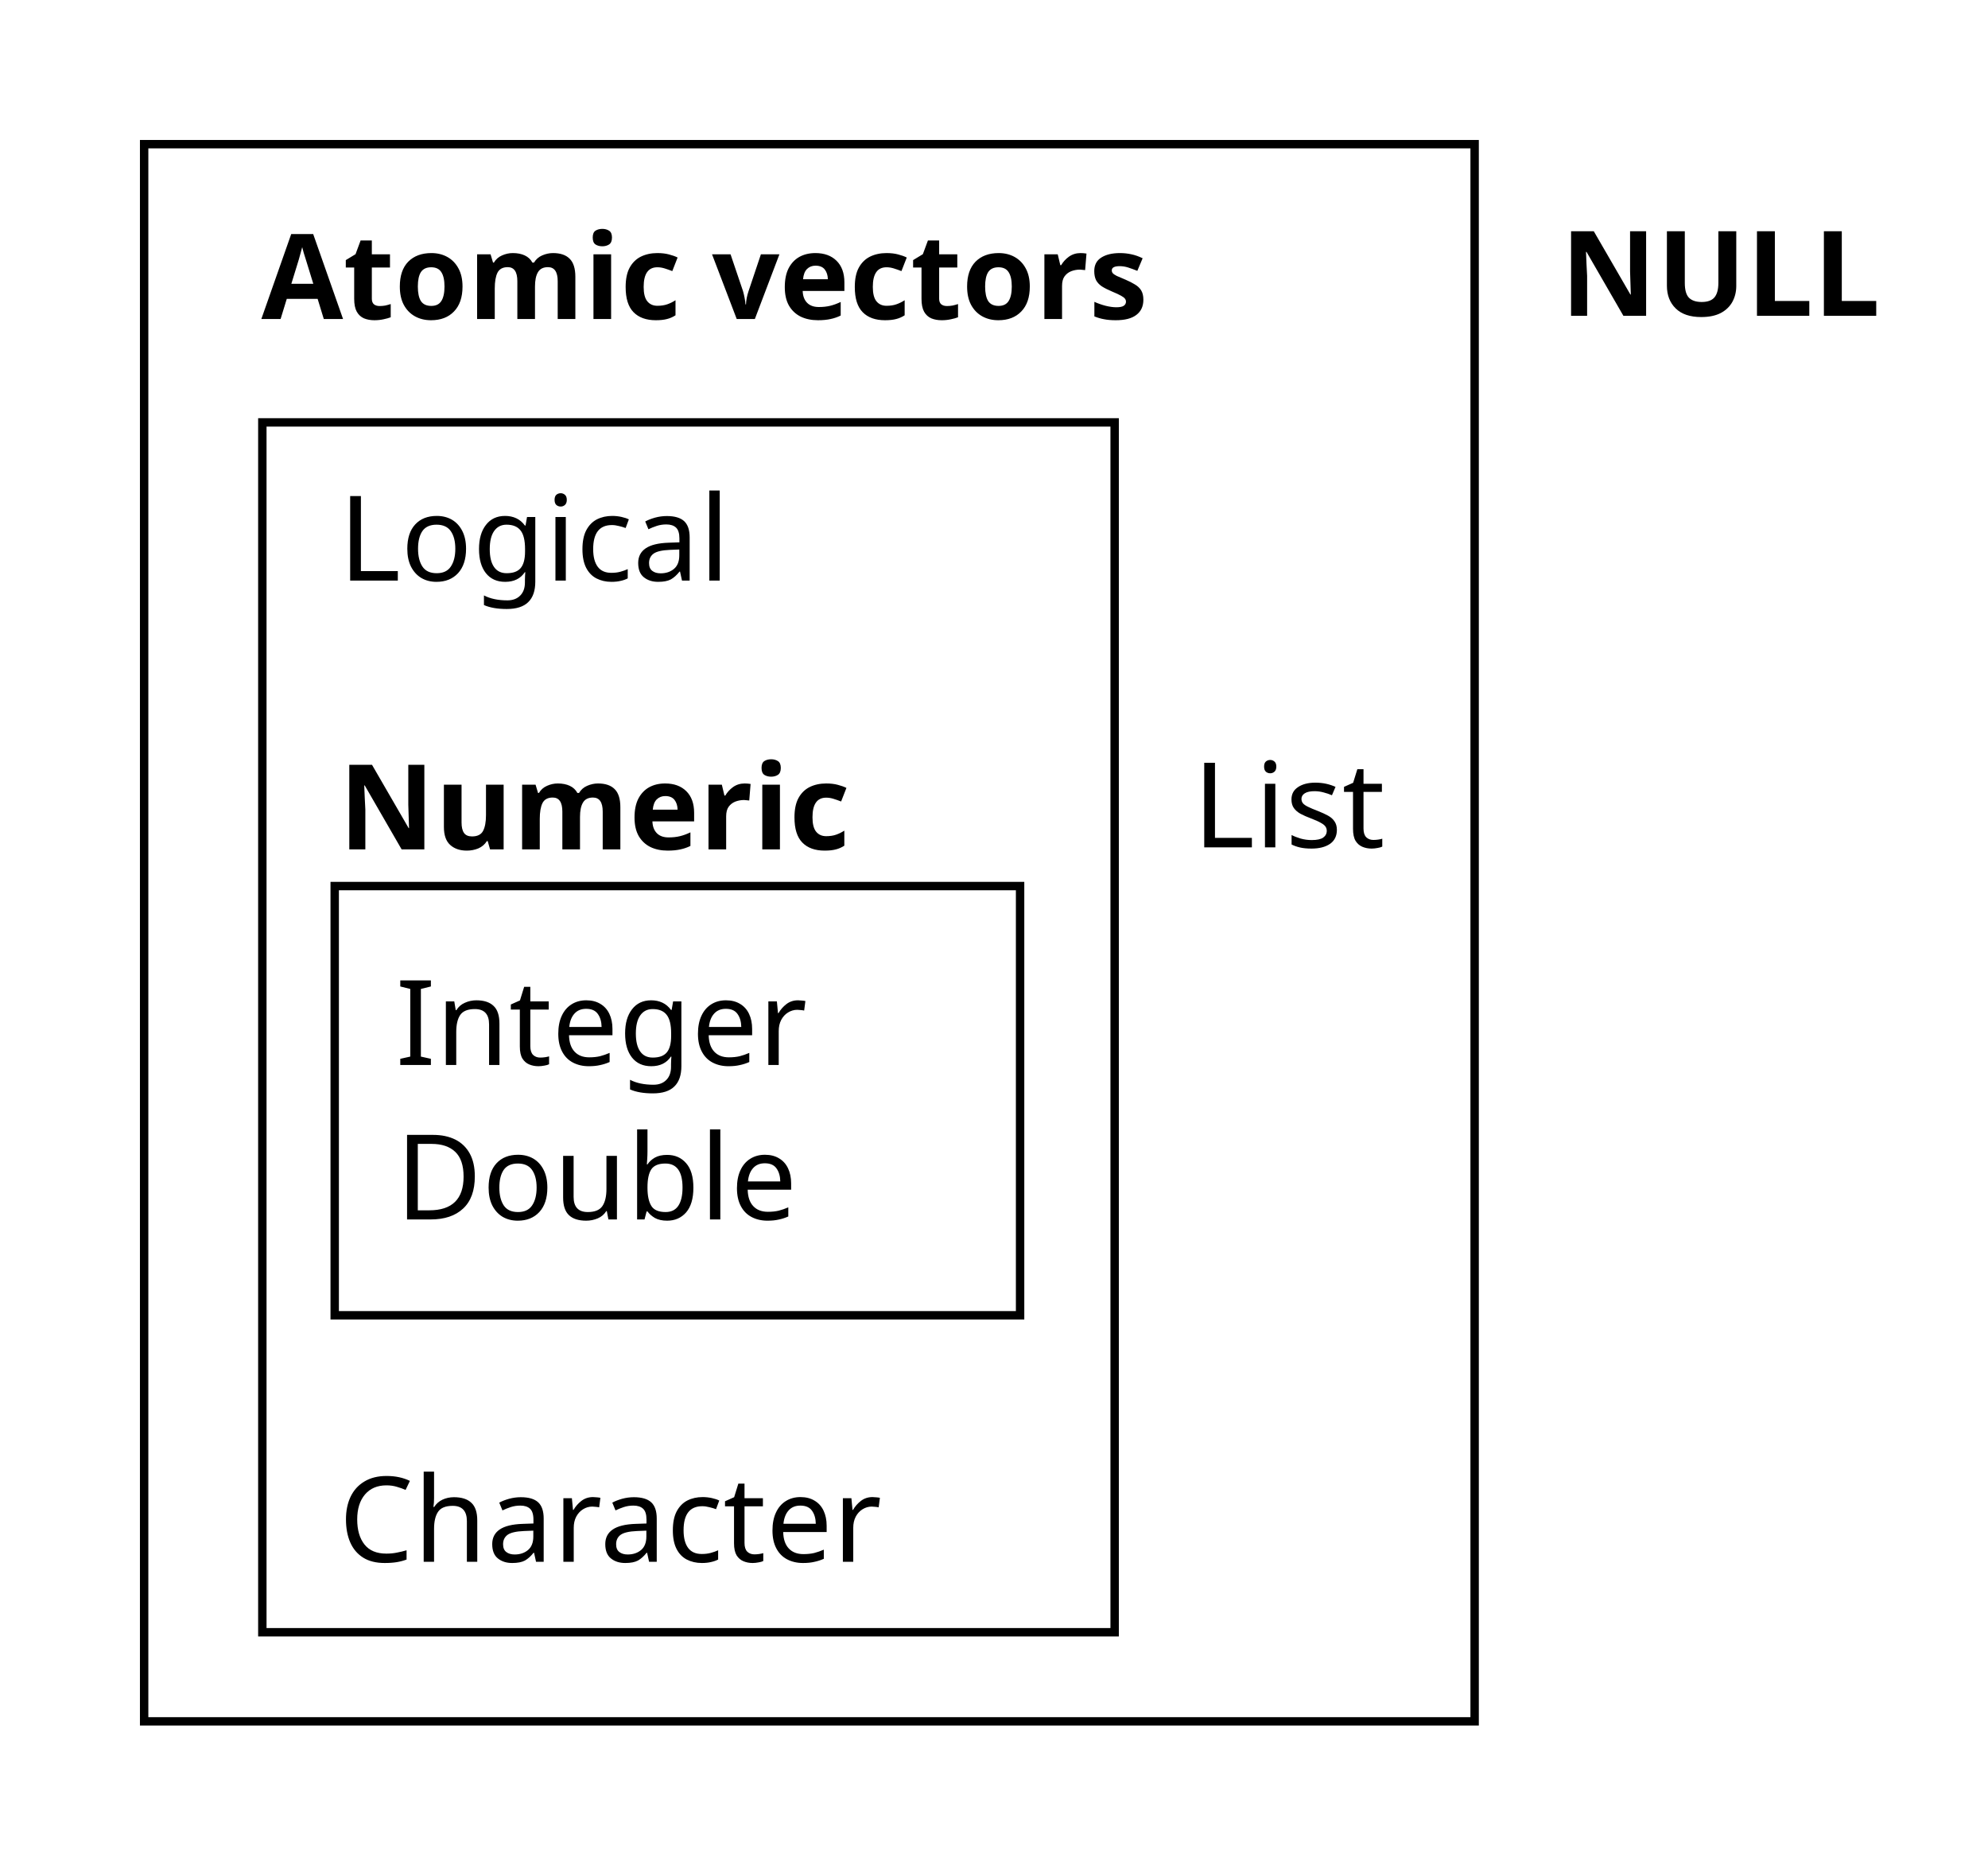
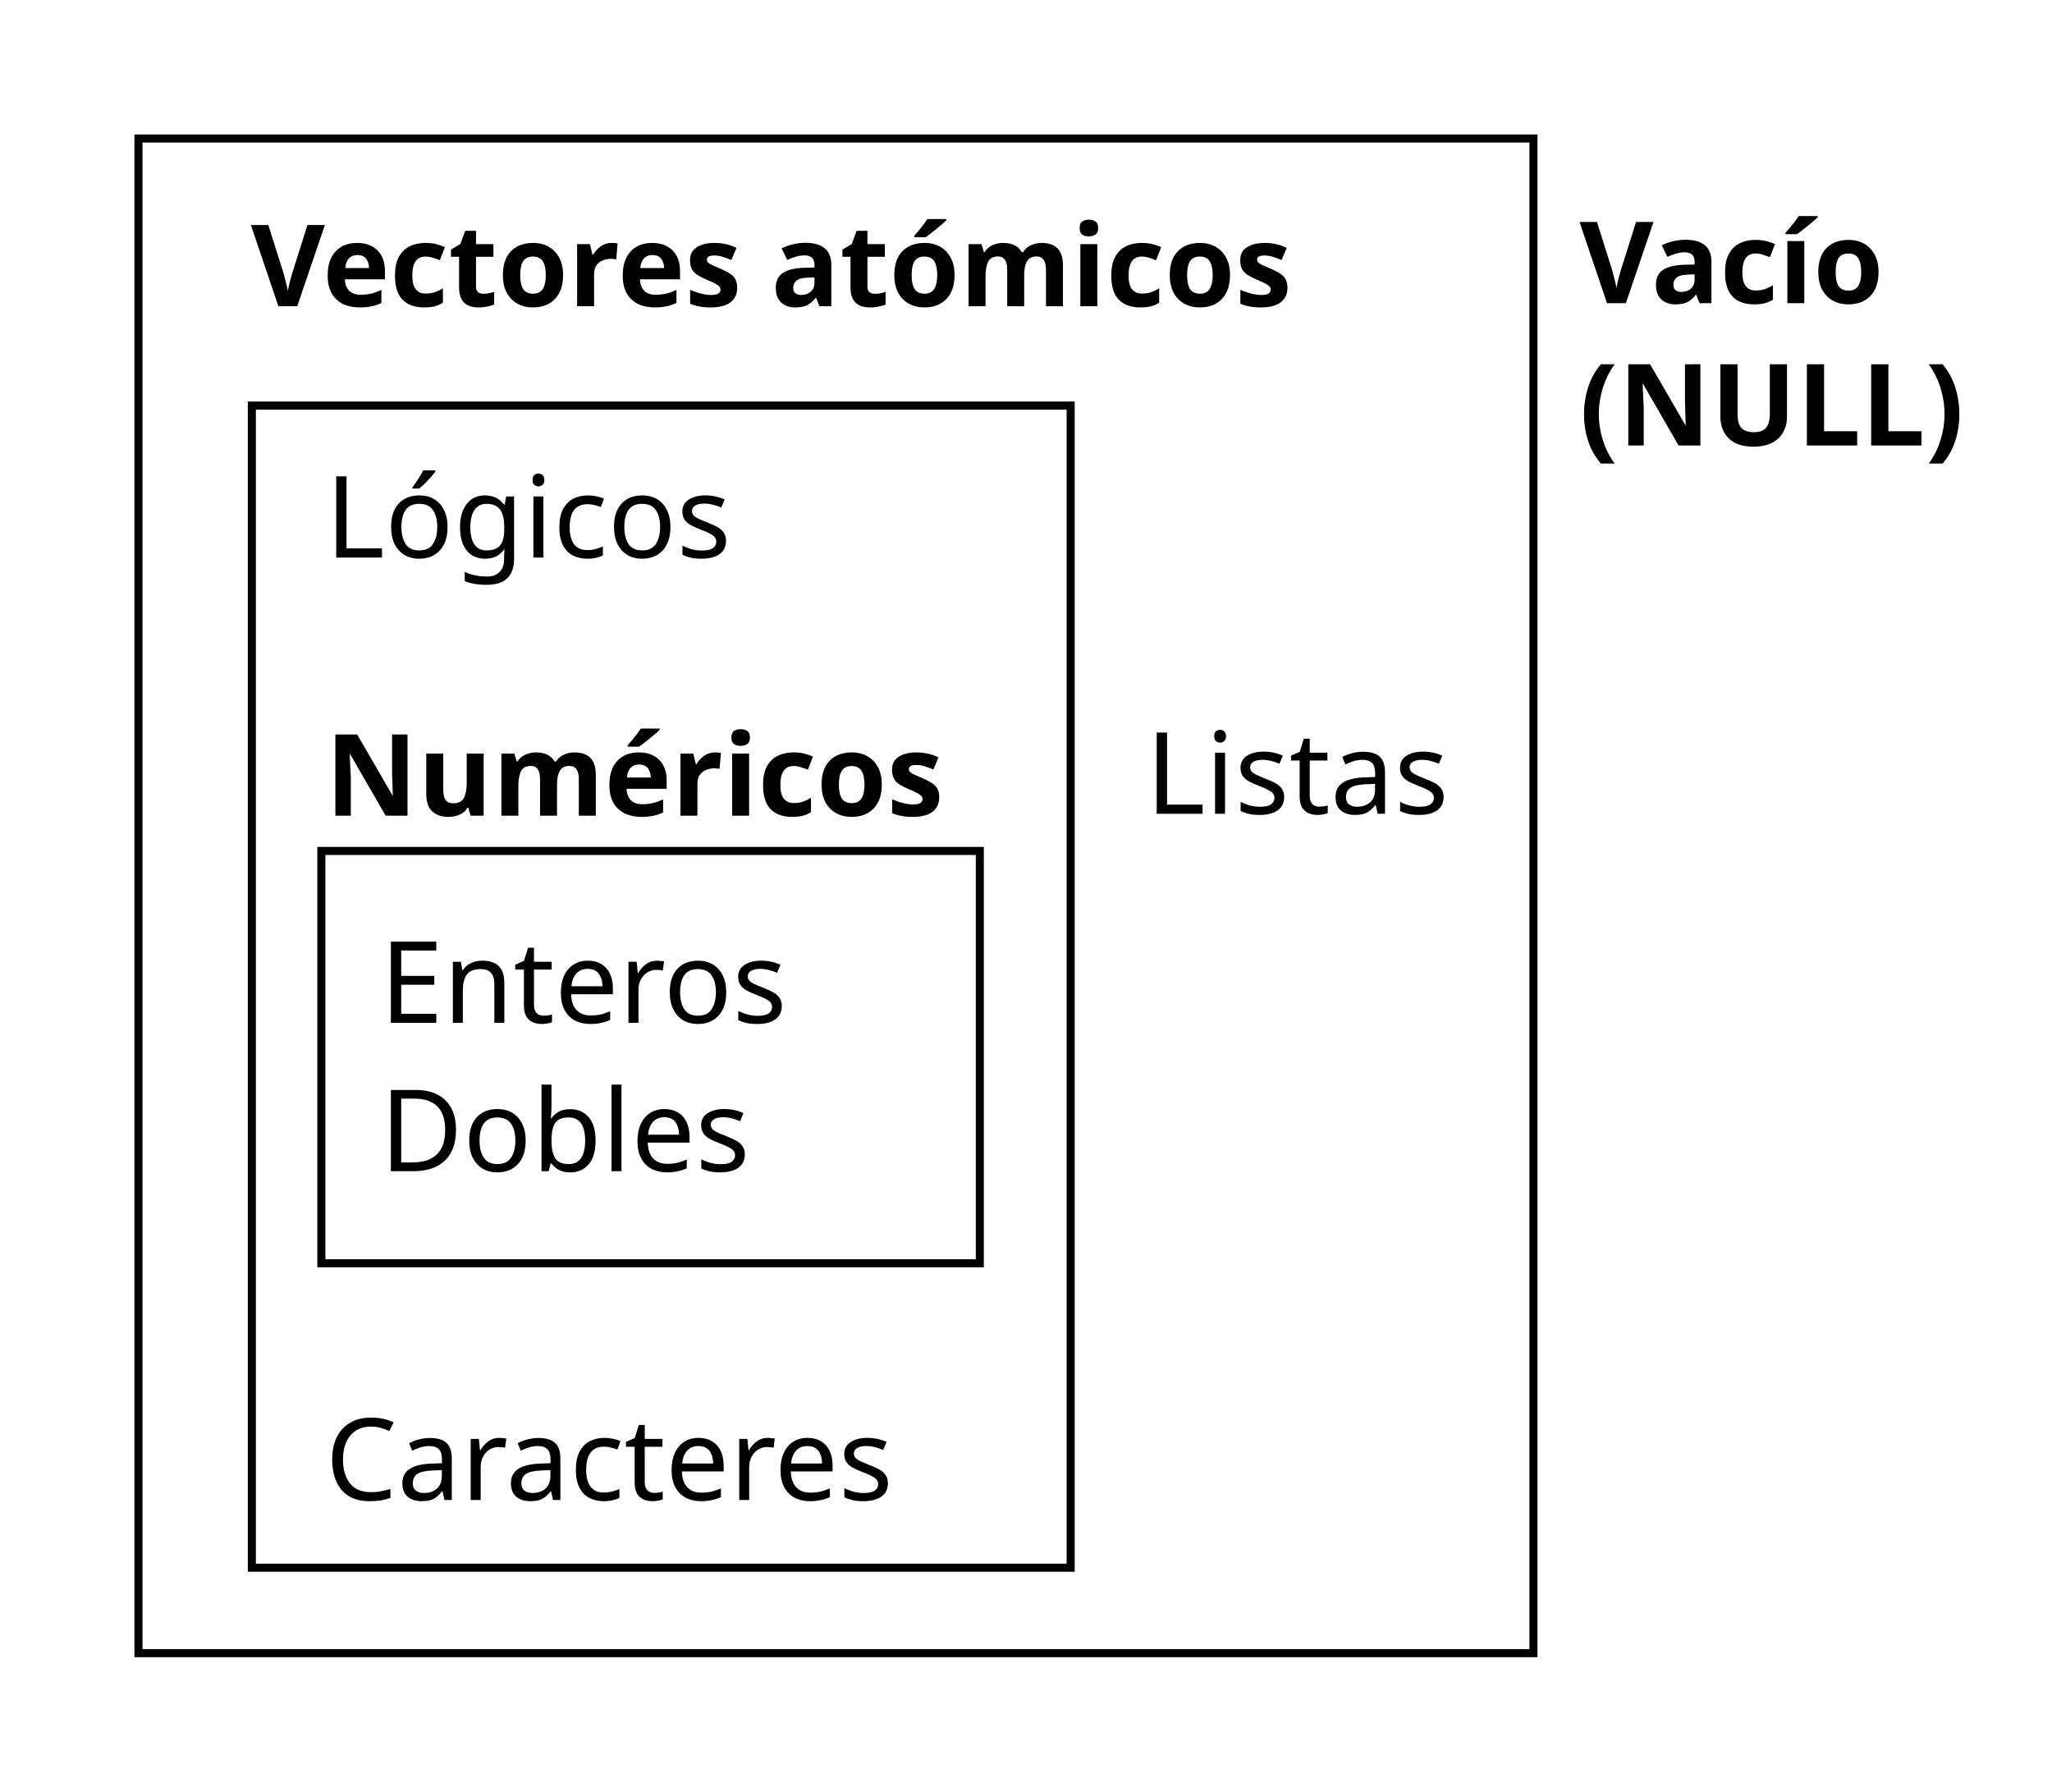
- <svg xmlns="http://www.w3.org/2000/svg" id="svg2" version="1.1" width="71.032mm" height="66.64mm" viewBox="0 0 251.687 236.126">
+ <svg xmlns="http://www.w3.org/2000/svg" id="svg2" version="1.1" width="76.318mm" height="66.627mm" viewBox="0 0 270.419 236.079">
  <defs id="defs6" />
-   <rect style="fill:none;fill-opacity:1;stroke:#000000;stroke-width:1.063;stroke-miterlimit:4;stroke-dasharray:none" id="rect3342" width="168.445" height="199.63" x="18.248" y="18.248" rx="0" ry="7.712" />
-   <g id="g3551" transform="translate(17.91126,-433.4092)">
+   <rect style="fill:none;fill-opacity:1;stroke:#000000;stroke-width:1.063;stroke-miterlimit:4;stroke-dasharray:none" id="rect3342" width="183.836" height="199.583" x="18.248" y="18.248" rx="0" ry="7.71" />
+   <g id="g3551" transform="translate(17.88764,-433.4328)">
    <g transform="translate(0,9.460831)" id="g3457">
-       <text xml:space="preserve" style="font-style:normal;font-weight:normal;line-height:0%;font-family:sans-serif;letter-spacing:0px;word-spacing:0px;fill:#000000;fill-opacity:1;stroke:none;stroke-width:1px;stroke-linecap:butt;stroke-linejoin:miter;stroke-opacity:1" x="179.65" y="463.92" id="text3338">
-         <tspan id="tspan3340" x="179.65" y="463.92" style="font-style:normal;font-variant:normal;font-weight:bold;font-stretch:normal;font-size:15px;line-height:1.25;font-family:Fira Sans;-inkscape-font-specification:'Fira Sans Bold'">NULL</tspan>
+       <text xml:space="preserve" style="font-style:normal;font-weight:normal;line-height:0%;font-family:sans-serif;letter-spacing:0px;word-spacing:0px;fill:#000000;fill-opacity:1;stroke:none;stroke-width:1px;stroke-linecap:butt;stroke-linejoin:miter;stroke-opacity:1" x="190.264" y="463.92" id="text3338">
+         <tspan id="tspan3340" x="190.264" y="463.92" style="font-style:normal;font-variant:normal;font-weight:bold;font-stretch:normal;font-size:15px;line-height:1.25;font-family:'Fira Sans';-inkscape-font-specification:'Fira Sans Bold'">Vacío</tspan>
+         <tspan x="190.264" y="482.67" style="font-style:normal;font-variant:normal;font-weight:bold;font-stretch:normal;font-size:15px;line-height:1.25;font-family:'Fira Sans';-inkscape-font-specification:'Fira Sans Bold'" id="tspan838">(NULL)</tspan>
      </text>
      <text id="text3344" y="464.323" x="15.177" style="font-style:normal;font-weight:normal;line-height:0%;font-family:sans-serif;letter-spacing:0px;word-spacing:0px;fill:#000000;fill-opacity:1;stroke:none;stroke-width:1px;stroke-linecap:butt;stroke-linejoin:miter;stroke-opacity:1" xml:space="preserve">
-         <tspan style="font-style:normal;font-variant:normal;font-weight:bold;font-stretch:normal;font-size:15px;line-height:1.25;font-family:Fira Sans;-inkscape-font-specification:'Fira Sans Bold'" y="464.323" x="15.177" id="tspan3346">Atomic vectors</tspan>
+         <tspan style="font-style:normal;font-variant:normal;font-weight:bold;font-stretch:normal;font-size:15px;line-height:1.25;font-family:'Fira Sans';-inkscape-font-specification:'Fira Sans Bold'" y="464.323" x="15.177" id="tspan3346">Vectores atómicos</tspan>
      </text>
    </g>
    <g id="g3530" style="stroke-width:1.063;stroke-miterlimit:4;stroke-dasharray:none">
      <g id="g3434" transform="translate(-1.852717)" style="stroke-width:1.063;stroke-miterlimit:4;stroke-dasharray:none">
        <rect style="fill:none;fill-opacity:1;stroke:#000000;stroke-width:1.063;stroke-miterlimit:4;stroke-dasharray:none" id="rect3348" width="107.905" height="153.135" x="17.154" y="486.873" rx="0" ry="5.916" />
        <g transform="translate(0,8.437614)" id="g3415" style="stroke-width:1.063;stroke-miterlimit:4;stroke-dasharray:none">
          <g id="g3513" transform="translate(0,1.886337)" style="stroke-width:1.063;stroke-miterlimit:4;stroke-dasharray:none">
            <text id="text3350" y="496.574" x="26.821" style="font-style:normal;font-weight:normal;line-height:0%;font-family:sans-serif;letter-spacing:0px;word-spacing:0px;fill:#000000;fill-opacity:1;stroke:none;stroke-width:1.063;stroke-linecap:butt;stroke-linejoin:miter;stroke-miterlimit:4;stroke-dasharray:none;stroke-opacity:1" xml:space="preserve">
-               <tspan style="font-style:normal;font-variant:normal;font-weight:normal;font-stretch:normal;font-size:15px;line-height:1.25;font-family:Fira Sans;-inkscape-font-specification:Fira Sans;stroke-width:1.063;stroke-miterlimit:4;stroke-dasharray:none" y="496.574" x="26.821" id="tspan3352">Logical</tspan>
+               <tspan style="font-style:normal;font-variant:normal;font-weight:normal;font-stretch:normal;font-size:15px;line-height:1.25;font-family:'Fira Sans';-inkscape-font-specification:'Fira Sans';stroke-width:1.063;stroke-miterlimit:4;stroke-dasharray:none" y="496.574" x="26.821" id="tspan3352">Lógicos</tspan>
            </text>
            <text id="text3368" y="620.763" x="26.821" style="font-style:normal;font-weight:normal;line-height:0%;font-family:sans-serif;letter-spacing:0px;word-spacing:0px;fill:#000000;fill-opacity:1;stroke:none;stroke-width:1.063;stroke-linecap:butt;stroke-linejoin:miter;stroke-miterlimit:4;stroke-dasharray:none;stroke-opacity:1" xml:space="preserve">
-               <tspan style="font-style:normal;font-variant:normal;font-weight:normal;font-stretch:normal;font-size:15px;line-height:1.25;font-family:Fira Sans;-inkscape-font-specification:Fira Sans;stroke-width:1.063;stroke-miterlimit:4;stroke-dasharray:none" y="620.763" x="26.821" id="tspan3370">Character</tspan>
+               <tspan style="font-style:normal;font-variant:normal;font-weight:normal;font-stretch:normal;font-size:15px;line-height:1.25;font-family:'Fira Sans';-inkscape-font-specification:'Fira Sans';stroke-width:1.063;stroke-miterlimit:4;stroke-dasharray:none" y="620.763" x="26.821" id="tspan3370">Caracteres</tspan>
            </text>
            <g transform="translate(0,-1.88633)" id="g3501" style="stroke-width:1.063;stroke-miterlimit:4;stroke-dasharray:none">
              <text id="text3354" y="532.479" x="26.821" style="font-style:normal;font-weight:normal;line-height:0%;font-family:sans-serif;letter-spacing:0px;word-spacing:0px;fill:#000000;fill-opacity:1;stroke:none;stroke-width:1.063;stroke-linecap:butt;stroke-linejoin:miter;stroke-miterlimit:4;stroke-dasharray:none;stroke-opacity:1" xml:space="preserve">
-                 <tspan style="font-style:normal;font-variant:normal;font-weight:bold;font-stretch:normal;font-size:15px;line-height:1.25;font-family:Fira Sans;-inkscape-font-specification:'Fira Sans Bold';stroke-width:1.063;stroke-miterlimit:4;stroke-dasharray:none" y="532.479" x="26.821" id="tspan3356">Numeric</tspan>
+                 <tspan style="font-style:normal;font-variant:normal;font-weight:bold;font-stretch:normal;font-size:15px;line-height:1.25;font-family:'Fira Sans';-inkscape-font-specification:'Fira Sans Bold';stroke-width:1.063;stroke-miterlimit:4;stroke-dasharray:none" y="532.479" x="26.821" id="tspan3356">Numéricos</tspan>
              </text>
              <g id="g3494" style="stroke-width:1.063;stroke-miterlimit:4;stroke-dasharray:none">
                <rect ry="2.099" rx="0" y="537.122" x="26.315" height="54.329" width="86.773" id="rect3358" style="fill:none;fill-opacity:1;stroke:#000000;stroke-width:1.063;stroke-miterlimit:4;stroke-dasharray:none" />
                <text id="text3360" y="559.768" x="34.025" style="font-style:normal;font-weight:normal;line-height:0%;font-family:sans-serif;letter-spacing:0px;word-spacing:0px;fill:#000000;fill-opacity:1;stroke:none;stroke-width:1.063;stroke-linecap:butt;stroke-linejoin:miter;stroke-miterlimit:4;stroke-dasharray:none;stroke-opacity:1" xml:space="preserve">
-                   <tspan style="font-style:normal;font-variant:normal;font-weight:normal;font-stretch:normal;font-size:15px;line-height:1.25;font-family:Fira Sans;-inkscape-font-specification:Fira Sans;stroke-width:1.063;stroke-miterlimit:4;stroke-dasharray:none" y="559.768" x="34.025" id="tspan3362">Integer</tspan>
+                   <tspan style="font-style:normal;font-variant:normal;font-weight:normal;font-stretch:normal;font-size:15px;line-height:1.25;font-family:'Fira Sans';-inkscape-font-specification:'Fira Sans';stroke-width:1.063;stroke-miterlimit:4;stroke-dasharray:none" y="559.768" x="34.025" id="tspan3362">Enteros</tspan>
                </text>
                <text xml:space="preserve" style="font-style:normal;font-weight:normal;line-height:0%;font-family:sans-serif;letter-spacing:0px;word-spacing:0px;fill:#000000;fill-opacity:1;stroke:none;stroke-width:1.063;stroke-linecap:butt;stroke-linejoin:miter;stroke-miterlimit:4;stroke-dasharray:none;stroke-opacity:1" x="34.025" y="579.322" id="text3364">
-                   <tspan id="tspan3366" x="34.025" y="579.322" style="font-style:normal;font-variant:normal;font-weight:normal;font-stretch:normal;font-size:15px;line-height:1.25;font-family:Fira Sans;-inkscape-font-specification:Fira Sans;stroke-width:1.063;stroke-miterlimit:4;stroke-dasharray:none">Double</tspan>
+                   <tspan id="tspan3366" x="34.025" y="579.322" style="font-style:normal;font-variant:normal;font-weight:normal;font-stretch:normal;font-size:15px;line-height:1.25;font-family:'Fira Sans';-inkscape-font-specification:'Fira Sans';stroke-width:1.063;stroke-miterlimit:4;stroke-dasharray:none">Dobles</tspan>
                </text>
              </g>
              <text xml:space="preserve" style="font-style:normal;font-weight:normal;line-height:0%;font-family:sans-serif;letter-spacing:0px;word-spacing:0px;fill:#000000;fill-opacity:1;stroke:none;stroke-width:1.063;stroke-linecap:butt;stroke-linejoin:miter;stroke-miterlimit:4;stroke-dasharray:none;stroke-opacity:1" x="134.949" y="532.222" id="text3372">
-                 <tspan id="tspan3374" x="134.949" y="532.222" style="font-style:normal;font-variant:normal;font-weight:normal;font-stretch:normal;font-size:15px;line-height:1.25;font-family:Fira Sans;-inkscape-font-specification:Fira Sans;stroke-width:1.063;stroke-miterlimit:4;stroke-dasharray:none">List</tspan>
+                 <tspan id="tspan3374" x="134.949" y="532.222" style="font-style:normal;font-variant:normal;font-weight:normal;font-stretch:normal;font-size:15px;line-height:1.25;font-family:'Fira Sans';-inkscape-font-specification:'Fira Sans';stroke-width:1.063;stroke-miterlimit:4;stroke-dasharray:none">Listas</tspan>
              </text>
            </g>
          </g>
        </g>
      </g>
    </g>
  </g>
</svg>
